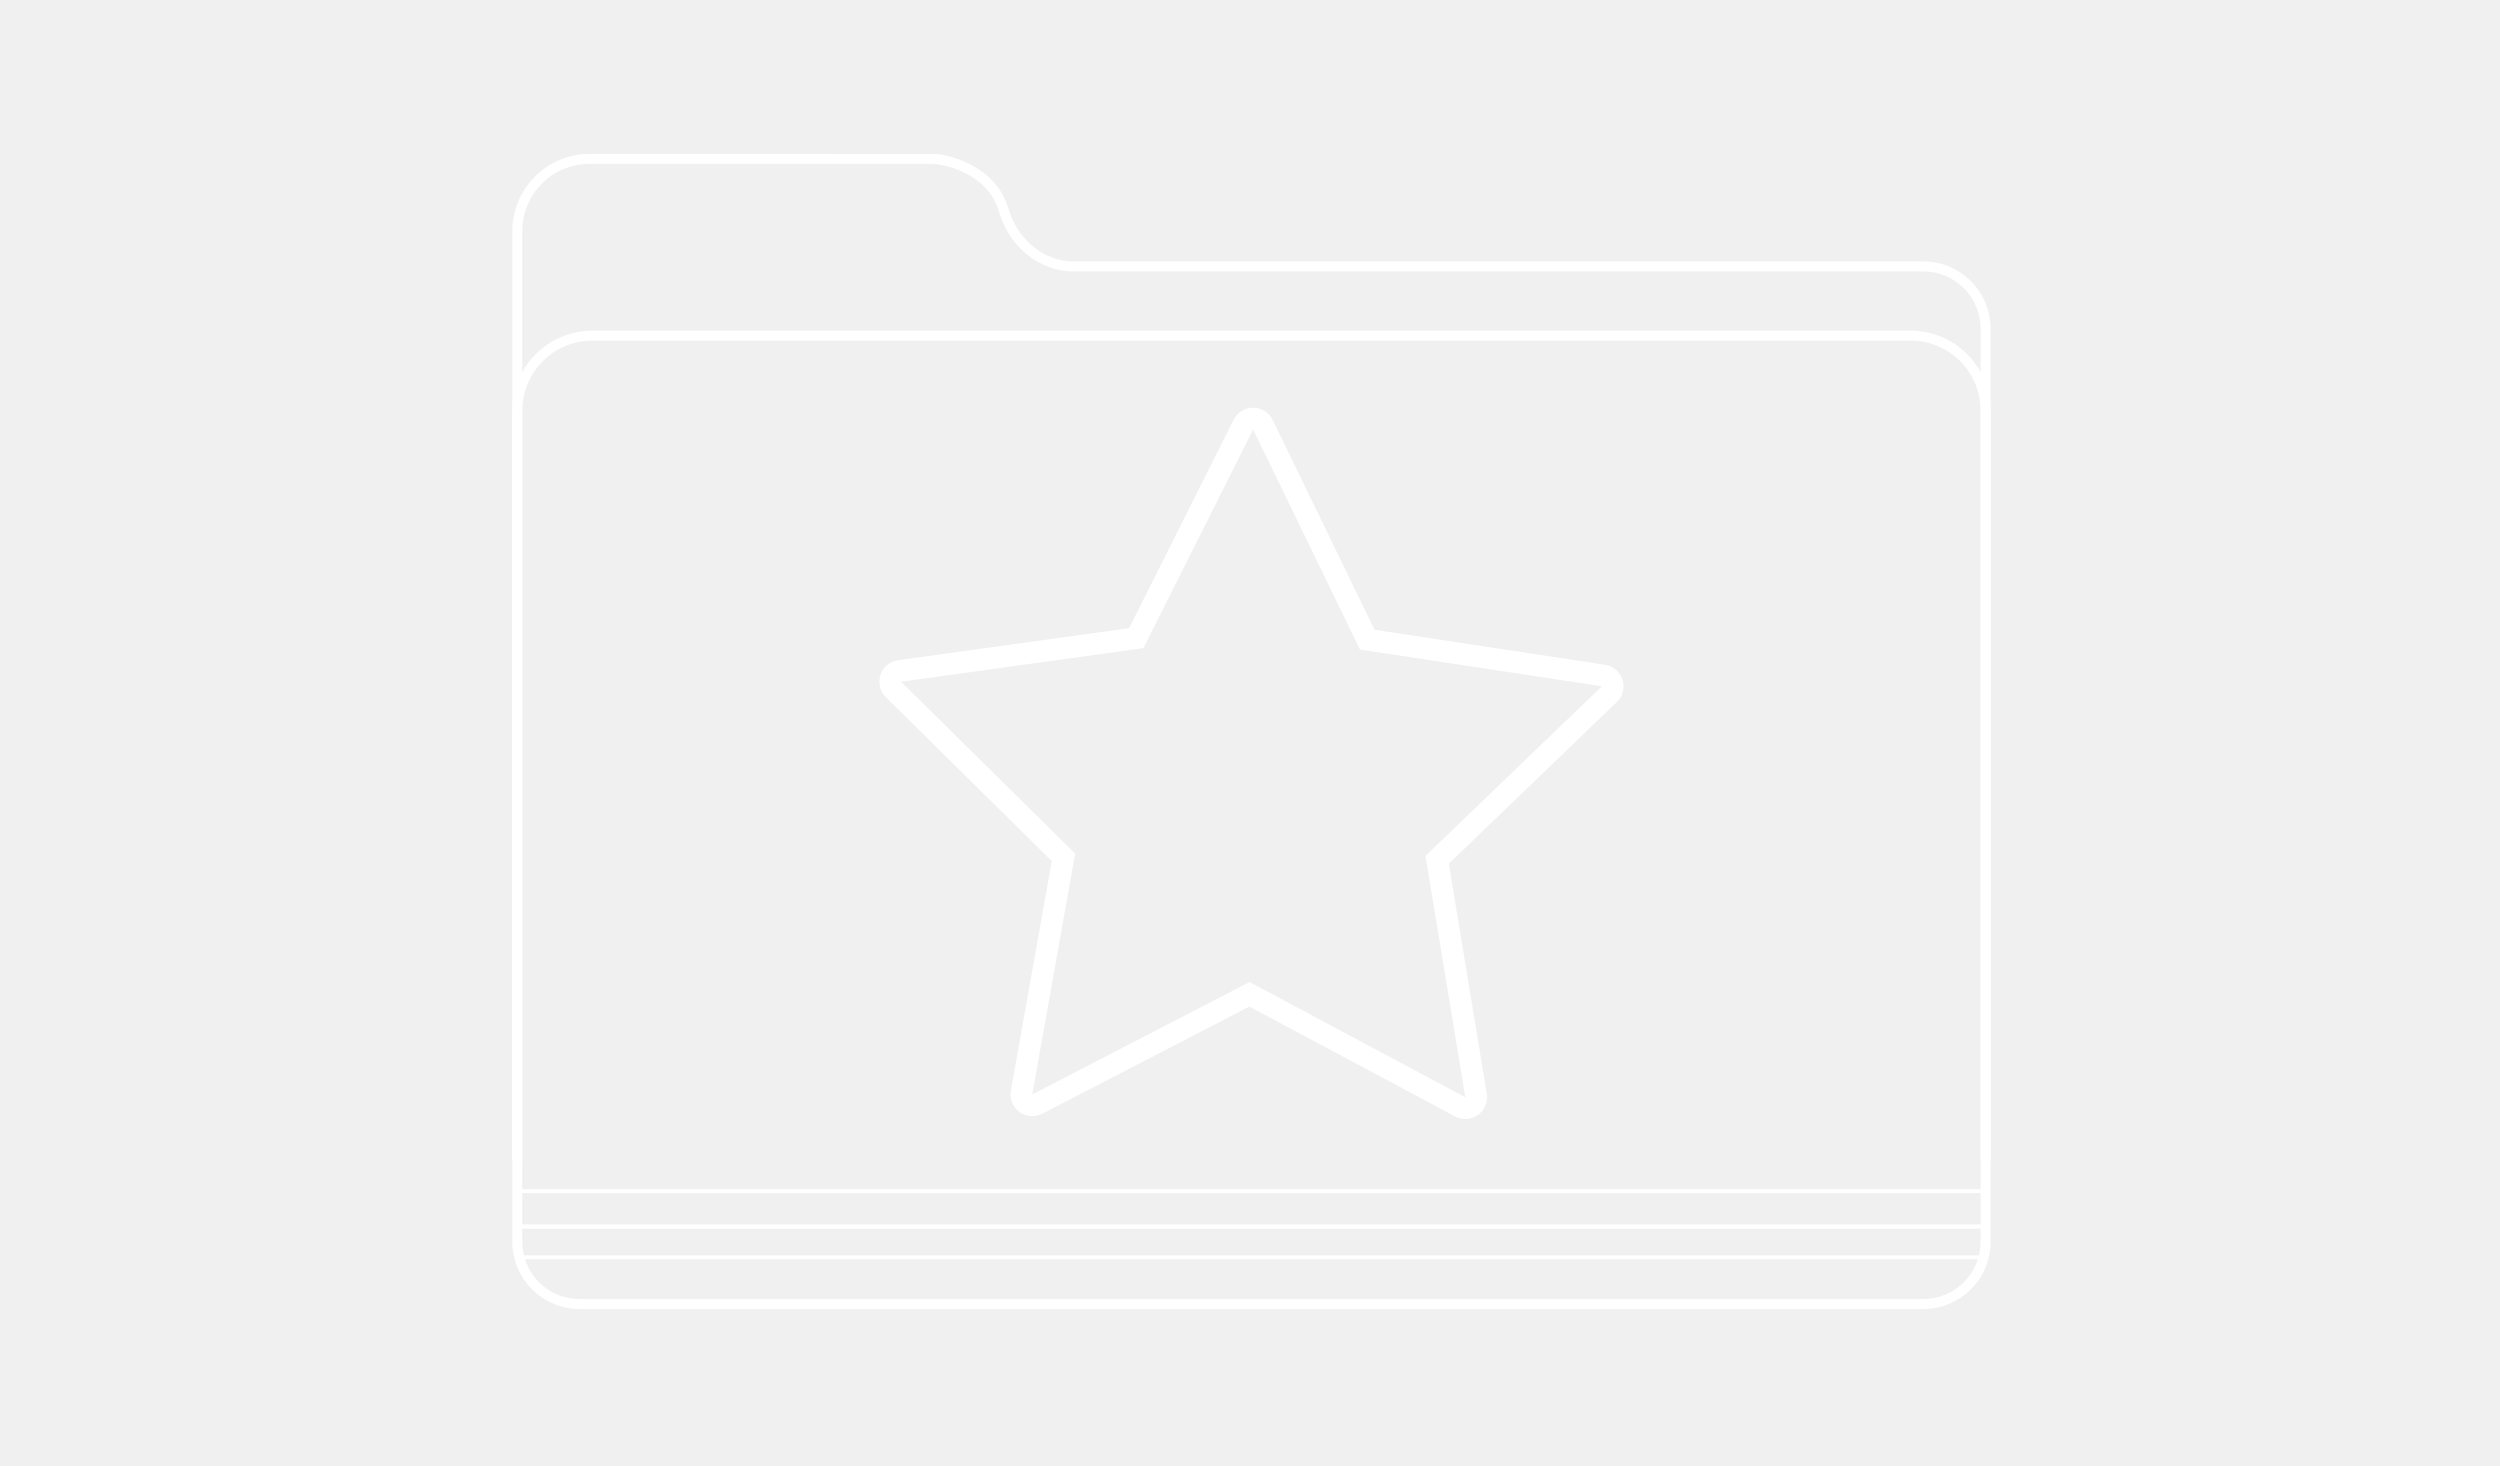
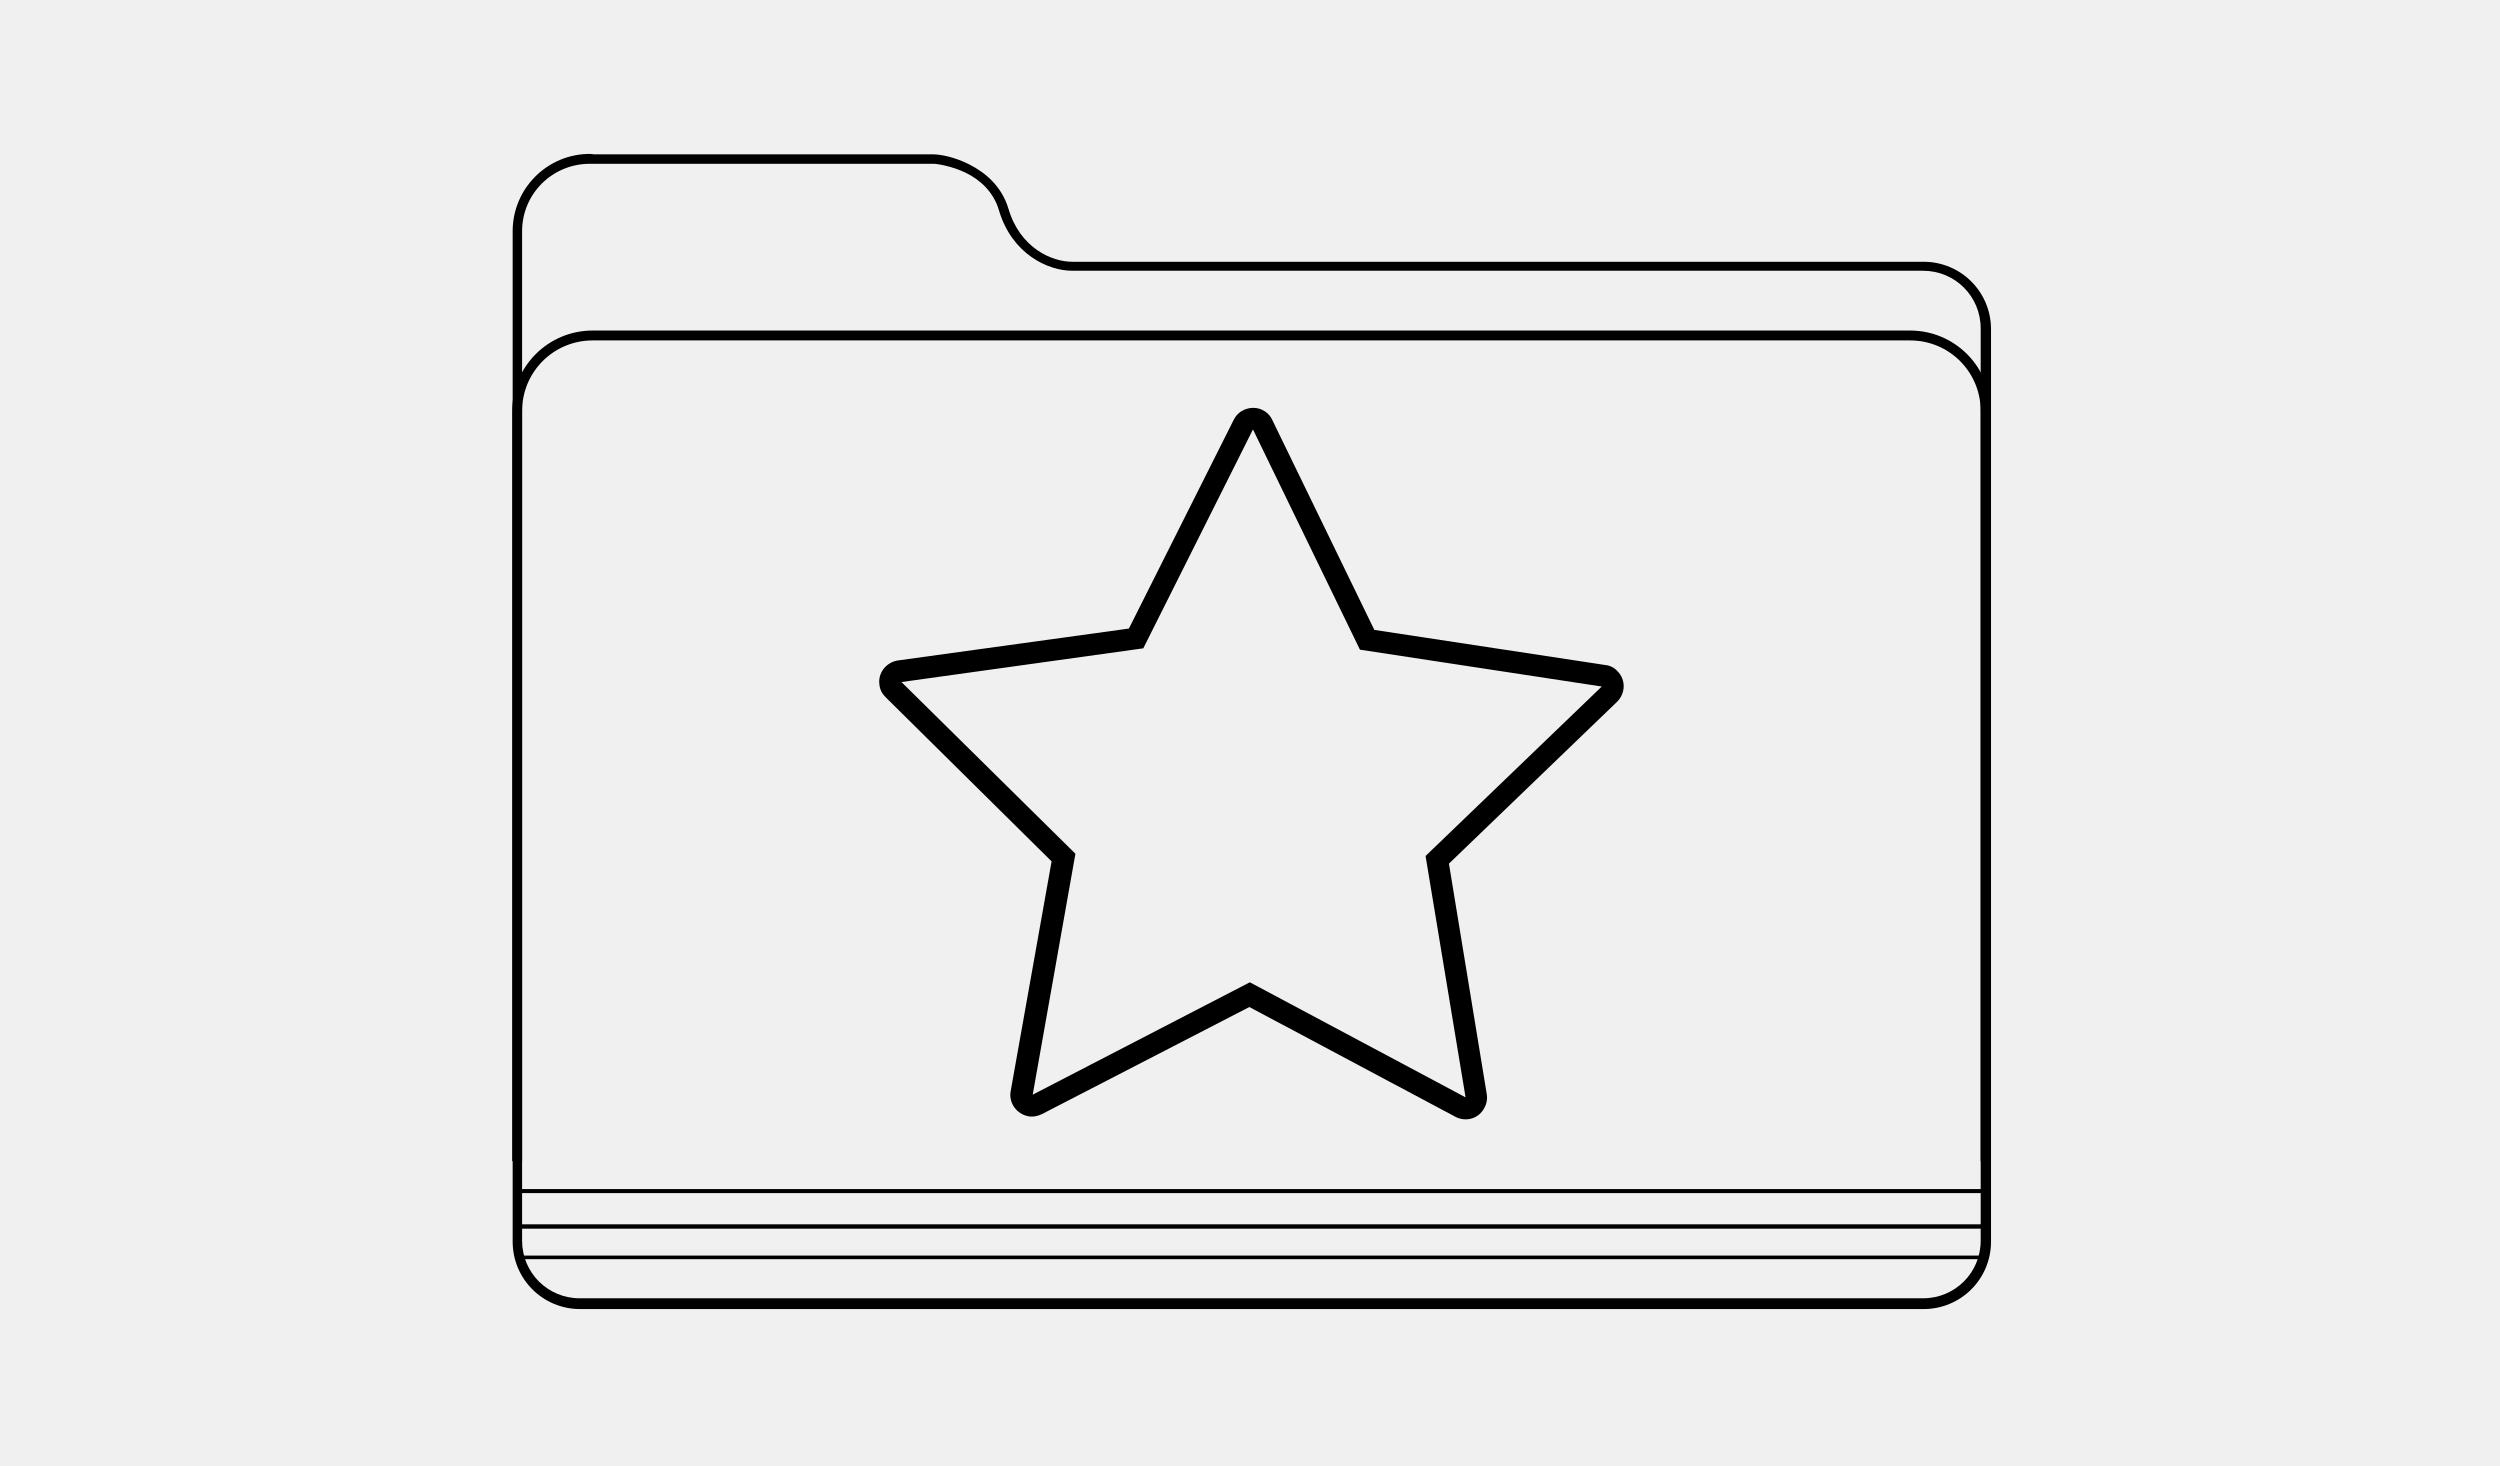
- <svg xmlns="http://www.w3.org/2000/svg" xmlns:xlink="http://www.w3.org/1999/xlink" width="598.885" height="350.993" viewBox="0 0 158.455 92.867" version="1.1" id="svg9136">
-   <defs id="defs9130">
-     <linearGradient id="linearGradient5373">
-       <stop id="stop5363" offset="0" style="stop-color:#8f9299;stop-opacity:1" />
-       <stop style="stop-color:#9f9fa1;stop-opacity:1" offset="0.059" id="stop5365" />
-       <stop id="stop5367" offset="0.497" style="stop-color:#84878e;stop-opacity:1" />
-       <stop style="stop-color:#5e6166;stop-opacity:1" offset="0.883" id="stop5369" />
-       <stop id="stop5371" offset="1" style="stop-color:#575a5f;stop-opacity:1" />
-     </linearGradient>
-     <linearGradient xlink:href="#linearGradient5016" id="linearGradient7955" gradientUnits="userSpaceOnUse" gradientTransform="matrix(0.1859085,0,0,0.1859085,261.248,300.99)" x1="-1207.749" y1="-202.216" x2="-978.27" y2="106.67" />
-     <linearGradient id="linearGradient5016">
-       <stop style="stop-color:#8f9299;stop-opacity:1" offset="0" id="stop5012" />
-       <stop id="stop5351" offset="0.012" style="stop-color:#9f9fa1;stop-opacity:1" />
-       <stop style="stop-color:#84878e;stop-opacity:1" offset="0.497" id="stop5359" />
-       <stop id="stop5065" offset="0.883" style="stop-color:#5e6166;stop-opacity:1" />
-       <stop style="stop-color:#575a5f;stop-opacity:1" offset="1" id="stop5014" />
-     </linearGradient>
-     <linearGradient xlink:href="#linearGradient5373" id="linearGradient5361-1" gradientUnits="userSpaceOnUse" gradientTransform="matrix(0.7026463,0,0,0.7026463,908.586,140.7701)" x1="-1236.502" y1="-233.665" x2="-978.27" y2="106.67" />
-   </defs>
+ <svg xmlns="http://www.w3.org/2000/svg" version="1.1" id="svg9136" x="0px" y="0px" viewBox="0 0 598.9 351" style="enable-background:new 0 0 598.9 351;" xml:space="preserve">
  <g id="layer1" transform="translate(9.201172,-238.9494)">
-     <g transform="matrix(0.06841316,0,0,0.06841316,13.37323,279.0199)" id="g5316" style="fill:#ffffff;fill-opacity:1;stroke:#ffffff;stroke-width:7.735;stroke-miterlimit:4;stroke-dasharray:none" />
+     <g id="g5316" transform="matrix(0.06841316,0,0,0.06841316,13.37323,279.0199)">
+ 	</g>
    <g id="g5776" transform="matrix(1.076787,0,0,1.076787,33.1761,-35.37562)">
-       <path id="path7905" d="m -4.639,263.82 c -2.521,0 -4.561,2.039 -4.561,4.561 l 0,5.74 0,1.672 0,52.051 c 0,2.195 1.776,3.973 3.971,3.973 l 79.072,0 c 2.195,0 3.973,-1.778 3.973,-3.973 l 0,-53.723 c 0,-2.195 -1.777,-3.973 -3.973,-3.973 l -49.027,0 -1.061,0 c -1.182,0 -3.07,-0.807 -3.76,-3.133 -0.391,-1.318 -1.347,-2.124 -2.266,-2.588 -0.918,-0.464 -1.774,-0.605 -2.166,-0.605 -5.456,3.2e-4 -15.394,-0.002 -19.91,-0.002 z m 0,0.588 c 4.415,0 14.666,0.002 20.203,0.002 0.222,0 1.078,0.125 1.9,0.541 0.823,0.416 1.634,1.102 1.969,2.232 0.762,2.571 2.874,3.553 4.322,3.553 l 1.061,0 49.027,0 c 1.88,0 3.385,1.505 3.385,3.385 l 0,53.723 c 0,1.88 -1.505,3.385 -3.385,3.385 l -79.072,0 c -1.88,0 -3.385,-1.505 -3.385,-3.385 l 0,-52.051 0,-1.672 0,-5.74 c 0,-2.206 1.768,-3.973 3.975,-3.973 z" style="color:#000000;font-style:normal;font-variant:normal;font-weight:normal;font-stretch:normal;font-size:medium;line-height:normal;font-family:sans-serif;text-indent:0;text-align:start;text-decoration:none;text-decoration-line:none;text-decoration-style:solid;text-decoration-color:#000000;letter-spacing:normal;word-spacing:normal;text-transform:none;direction:ltr;writing-mode:lr-tb;baseline-shift:baseline;text-anchor:start;white-space:normal;clip-rule:nonzero;display:inline;overflow:visible;visibility:visible;opacity:1;isolation:auto;mix-blend-mode:normal;color-interpolation:sRGB;color-interpolation-filters:linearRGB;solid-color:#000000;solid-opacity:1;fill:#ffffff;fill-opacity:1;fill-rule:nonzero;stroke:none;stroke-width:0.588;stroke-linecap:butt;stroke-linejoin:miter;stroke-miterlimit:4;stroke-dasharray:none;stroke-dashoffset:0;stroke-opacity:1;color-rendering:auto;image-rendering:auto;shape-rendering:auto;text-rendering:auto;enable-background:accumulate" />
-       <path id="path7907" d="m -4.471,274.223 c -2.615,0 -4.73,2.115 -4.73,4.73 l 0,7.346 0,31.838 0,4.979 0.588,0 0,-4.979 0,-31.838 0,-7.346 c 0,-2.3 1.843,-4.143 4.143,-4.143 l 77.557,0 c 2.3,0 4.143,1.843 4.143,4.143 l 0,7.346 0,31.838 0,4.979 0.588,0 0,-4.979 0,-31.838 0,-7.346 c 0,-2.615 -2.115,-4.73 -4.73,-4.73 z" style="color:#000000;font-style:normal;font-variant:normal;font-weight:normal;font-stretch:normal;font-size:medium;line-height:normal;font-family:sans-serif;text-indent:0;text-align:start;text-decoration:none;text-decoration-line:none;text-decoration-style:solid;text-decoration-color:#000000;letter-spacing:normal;word-spacing:normal;text-transform:none;direction:ltr;writing-mode:lr-tb;baseline-shift:baseline;text-anchor:start;white-space:normal;clip-rule:nonzero;display:inline;overflow:visible;visibility:visible;opacity:1;isolation:auto;mix-blend-mode:normal;color-interpolation:sRGB;color-interpolation-filters:linearRGB;solid-color:#000000;solid-opacity:1;fill:#ffffff;fill-opacity:1;fill-rule:nonzero;stroke:none;stroke-width:0.588;stroke-linecap:butt;stroke-linejoin:miter;stroke-miterlimit:4;stroke-dasharray:none;stroke-dashoffset:0;stroke-opacity:1;color-rendering:auto;image-rendering:auto;shape-rendering:auto;text-rendering:auto;enable-background:accumulate" />
-       <path id="rect7909" d="m -9.021,324.762 0,0.115 0,2.197 86.658,0 0,-2.312 z m 0.229,0.229 86.201,0 0,1.855 -86.201,0 z" style="color:#000000;font-style:normal;font-variant:normal;font-weight:normal;font-stretch:normal;font-size:medium;line-height:normal;font-family:sans-serif;text-indent:0;text-align:start;text-decoration:none;text-decoration-line:none;text-decoration-style:solid;text-decoration-color:#000000;letter-spacing:normal;word-spacing:normal;text-transform:none;direction:ltr;writing-mode:lr-tb;baseline-shift:baseline;text-anchor:start;white-space:normal;clip-rule:nonzero;display:inline;overflow:visible;visibility:visible;opacity:1;isolation:auto;mix-blend-mode:normal;color-interpolation:sRGB;color-interpolation-filters:linearRGB;solid-color:#000000;solid-opacity:1;fill:#ffffff;fill-opacity:1;fill-rule:nonzero;stroke:none;stroke-width:0.228;stroke-linecap:butt;stroke-linejoin:miter;stroke-miterlimit:4;stroke-dasharray:none;stroke-dashoffset:0;stroke-opacity:1;color-rendering:auto;image-rendering:auto;shape-rendering:auto;text-rendering:auto;enable-background:accumulate" />
-       <path id="rect5420" d="m -9.021,326.846 0,0.115 0,1.922 86.658,0 0,-2.037 z m 0.229,0.229 86.201,0 0,1.58 -86.201,0 z" style="color:#000000;font-style:normal;font-variant:normal;font-weight:normal;font-stretch:normal;font-size:medium;line-height:normal;font-family:sans-serif;text-indent:0;text-align:start;text-decoration:none;text-decoration-line:none;text-decoration-style:solid;text-decoration-color:#000000;letter-spacing:normal;word-spacing:normal;text-transform:none;direction:ltr;writing-mode:lr-tb;baseline-shift:baseline;text-anchor:start;white-space:normal;clip-rule:nonzero;display:inline;overflow:visible;visibility:visible;opacity:1;isolation:auto;mix-blend-mode:normal;color-interpolation:sRGB;color-interpolation-filters:linearRGB;solid-color:#000000;solid-opacity:1;fill:#ffffff;fill-opacity:1;fill-rule:nonzero;stroke:none;stroke-width:0.228;stroke-linecap:butt;stroke-linejoin:miter;stroke-miterlimit:4;stroke-dasharray:none;stroke-dashoffset:0;stroke-opacity:1;color-rendering:auto;image-rendering:auto;shape-rendering:auto;text-rendering:auto;enable-background:accumulate" />
-       <path id="path5179" d="m 34.429,278.763 a 1.279,1.279 0 0 0 -1.166,0.705 l -6.156,12.27 -13.596,1.885 a 1.279,1.279 0 0 0 -0.723,2.178 l 9.767,9.646 -2.408,13.513 a 1.279,1.279 0 0 0 1.846,1.36 l 12.191,-6.309 12.11,6.467 a 1.279,1.279 0 0 0 1.865,-1.336 l -2.233,-13.544 9.892,-9.517 a 1.279,1.279 0 0 0 -0.695,-2.186 l -13.571,-2.063 -5.994,-12.349 a 1.279,1.279 0 0 0 -1.128,-0.72 z m -0.023,1.28 6.289,12.953 14.236,2.163 -10.377,9.984 2.342,14.208 -12.702,-6.784 -12.789,6.618 2.526,-14.176 -10.246,-10.118 14.263,-1.978 z" style="color:#000000;clip-rule:nonzero;display:inline;overflow:visible;visibility:visible;opacity:1;isolation:auto;mix-blend-mode:normal;color-interpolation:sRGB;color-interpolation-filters:linearRGB;solid-color:#000000;solid-opacity:1;fill:#ffffff;fill-opacity:1;fill-rule:nonzero;stroke:none;stroke-width:0.388;stroke-linecap:butt;stroke-linejoin:miter;stroke-miterlimit:4;stroke-dasharray:none;stroke-dashoffset:0;stroke-opacity:1;color-rendering:auto;image-rendering:auto;shape-rendering:auto;text-rendering:auto;enable-background:accumulate" />
+       <path id="path7905" d="M91.9,289c-9.5,0-17.2,7.7-17.2,17.2v21.7v6.3V531c0,8.3,6.7,15,15,15    h298.9c8.3,0,15-6.7,15-15v-203c0-8.3-6.7-15-15-15H203.2h-4c-4.5,0-11.6-3-14.2-11.8c-1.5-5-5.1-8-8.6-9.8    c-3.5-1.8-6.7-2.3-8.2-2.3c-20.6,0-58.2,0-75.3,0L91.9,289z M91.9,291.2c16.7,0,55.4,0,76.4,0c0.8,0,4.1,0.5,7.2,2    s6.2,4.2,7.4,8.4c2.9,9.7,10.9,13.4,16.3,13.4h4h185.3c7.1,0,12.8,5.7,12.8,12.8v203c0,7.1-5.7,12.8-12.8,12.8H89.6    c-7.1,0-12.8-5.7-12.8-12.8V334.2v-6.3v-21.7C76.8,297.9,83.5,291.2,91.9,291.2L91.9,291.2z" />
+       <path id="path7907" d="M92.5,328.3c-9.9,0-17.9,8-17.9,17.9V374v120.3v18.8h2.2v-18.8V374v-27.8    c0-8.7,7-15.7,15.7-15.7h293.1c8.7,0,15.7,7,15.7,15.7V374v120.3v18.8h2.2v-18.8V374v-27.8c0-9.9-8-17.9-17.9-17.9H92.5z" />
+       <path id="rect7909" d="M75.3,519.3v0.4v8.3h327.5v-8.7H75.3z M76.2,520.2H402v7H76.2V520.2z" />
+       <path id="rect5420" d="M75.3,527.2v0.4v7.3h327.5v-7.7H75.3z M76.2,528.1H402v6H76.2V528.1z" />
+       <path id="path5179" d="M239.5,345.5c-1.9,0-3.6,1-4.4,2.7l-23.3,46.4l-51.4,7.1    c-2.6,0.4-4.5,2.8-4.1,5.4c0.1,1.1,0.6,2,1.4,2.8l36.9,36.5l-9.1,51.1c-0.5,2.6,1.3,5.1,3.9,5.6c1,0.2,2.1,0,3.1-0.5l46.1-23.8    l45.8,24.4c2.4,1.3,5.3,0.4,6.5-2c0.5-0.9,0.7-2,0.5-3.1l-8.4-51.2l37.4-36c1.9-1.9,2-4.9,0.1-6.8c-0.7-0.8-1.7-1.3-2.8-1.4    l-51.3-7.8l-22.7-46.7C243,346.6,241.3,345.5,239.5,345.5z M239.4,350.3l23.8,49l53.8,8.2l-39.2,37.7l8.9,53.7l-48-25.6l-48.3,25    l9.5-53.6l-38.7-38.2L215,399L239.4,350.3z" />
    </g>
  </g>
</svg>
